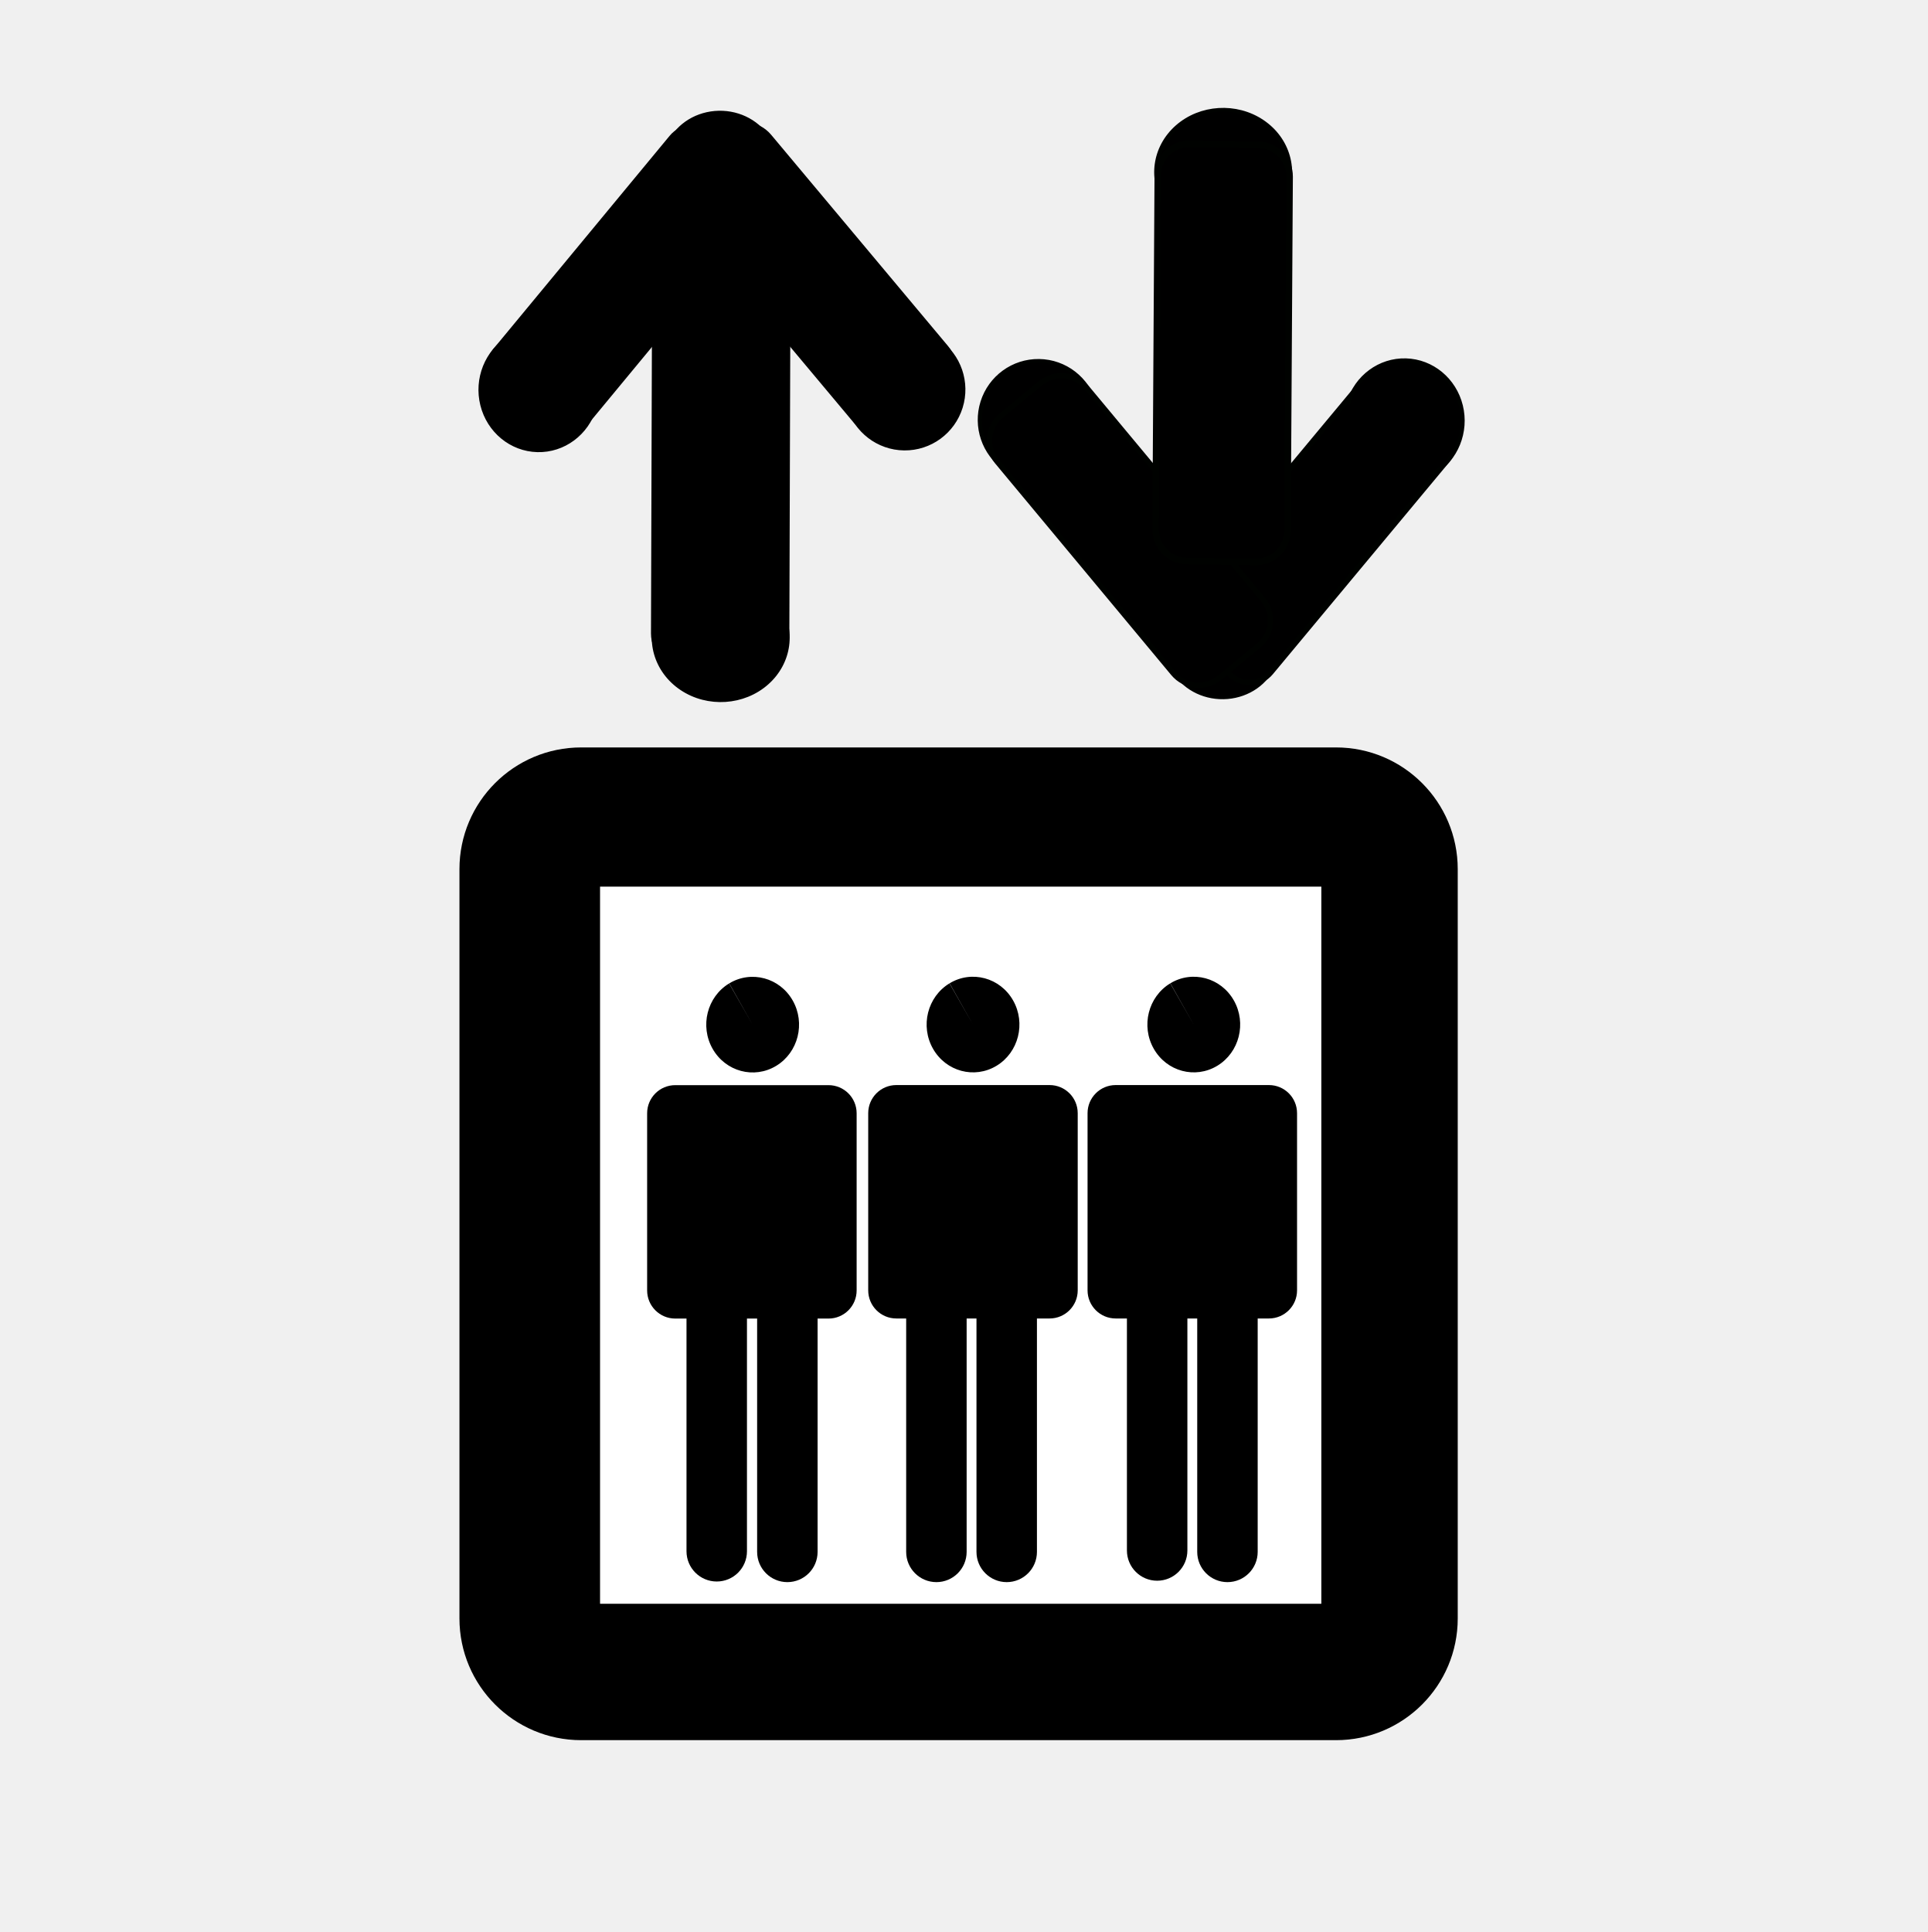
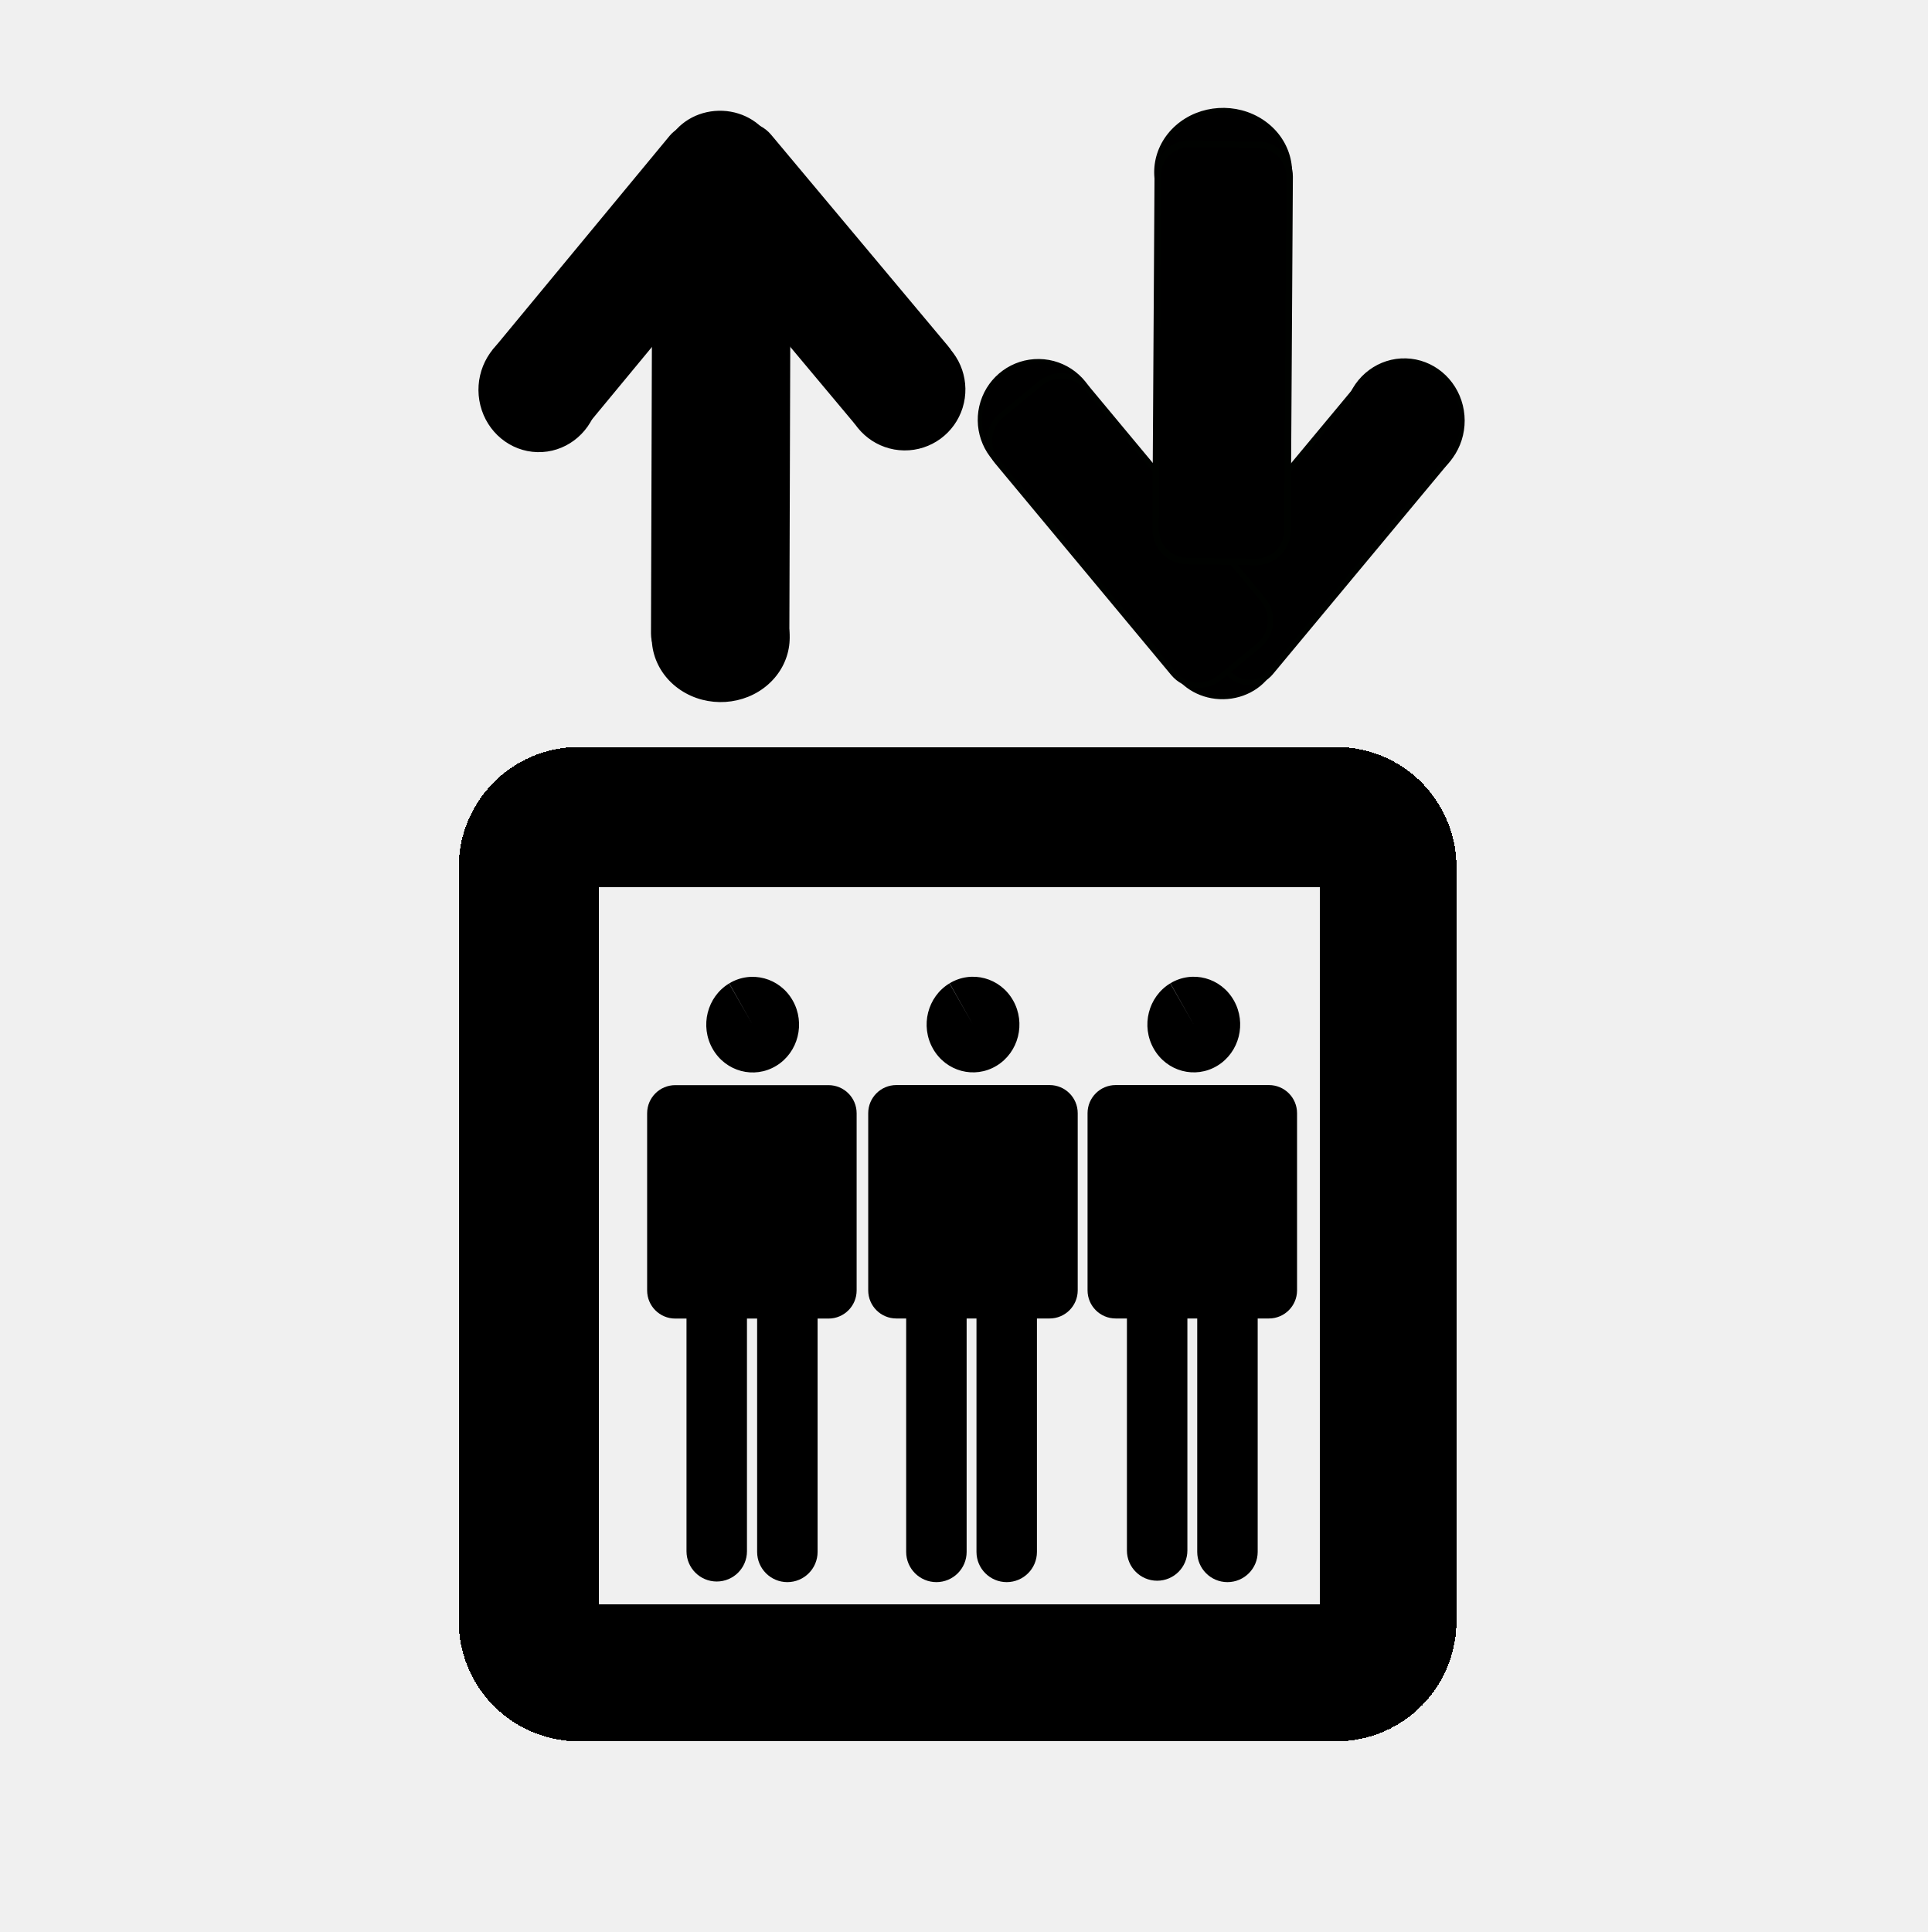
<svg xmlns="http://www.w3.org/2000/svg" xmlns:xlink="http://www.w3.org/1999/xlink" width="577.785" height="578.977" version="1.0">
  <defs>
    <path id="a" stroke-width="1.6" d="M208.539 113.372a22.326 26.754 0 1 1-34.039 29.535" />
    <path id="b" stroke-width="1.6" d="M216.237 120.808a24.019 27.39 0 1 1-42.161 3.327" />
    <path id="c" stroke-width="1.6" d="M173.478 125.774a24.019 27.39 0 0 1 42.992-4.535" />
    <path id="d" stroke-width="1.6" d="M218.874 143.619a24.019 27.39 0 1 1-35.089-31.777" />
  </defs>
  <g transform="translate(-71.51164 -217.1595)">
-     <rect width="299.184" height="297.499" x="209.208" y="441.149" rx="36.481" ry="36.481" />
-     <rect width="216.171" height="214.907" x="251.347" y="482.866" fill="#fff" ry="0" />
+     <path fill-rule="evenodd" shape-rendering="crispEdges" d="       M209,478 A36,36 0 0,1 245,441 H472 A36,36 0 0,1 508,478 V702 A36,36 0 0,1 472,739 H245 A36,36 0 0,1 209,702 Z       M251,483 H467 V698 H251 Z     " />
    <g stroke="#000" stroke-linecap="square" stroke-linejoin="round">
      <use xlink:href="#a" stroke-width="1.6" transform="matrix(.7846 0 0 .66195 188.9583 244.2336)" />
      <use xlink:href="#b" stroke-width="1.6" transform="matrix(.83273 0 0 .68409 124.3425 315.6075)" />
      <use xlink:href="#c" stroke-width="1.6" transform="matrix(.68812 0 0 .55728 152.4672 190.5677)" />
      <rect width="99.278" height="34.652" x="-114.343" y="374.9" stroke-width="1.596" ry="8.318" transform="matrix(.6374 -.77054 .76744 .64112 0 0)" />
      <rect width="102.245" height="34.816" x="-483.829" y="31.089" stroke-width="1.596" ry="9.821" transform="matrix(-.64195 -.76674 .76984 -.63823 0 0)" />
      <use xlink:href="#d" stroke-width="1.6" transform="matrix(.72905 0 0 .66277 90.14655 244.1972)" />
      <rect width="125.008" height="39.519" x="-413.789" y="268.873" stroke-width="1.949" ry="9.432" transform="matrix(.00315 -1 .99995 .00985 0 0)" />
    </g>
    <g stroke="#000200" stroke-linecap="square" stroke-linejoin="round" transform="rotate(-179.83 362.6966 338.413)">
      <use xlink:href="#a" stroke-width="1.6" transform="matrix(.7846 0 0 .66195 188.9583 244.2336)" />
      <use xlink:href="#b" stroke-width="1.6" transform="matrix(.83273 0 0 .68409 124.3425 315.6075)" />
      <use xlink:href="#c" stroke-width="1.6" transform="matrix(.68812 0 0 .55728 152.4672 190.5677)" />
      <rect width="99.278" height="34.652" x="-114.343" y="374.9" stroke-width="1.596" ry="8.318" transform="matrix(.6374 -.77054 .76744 .64112 0 0)" />
      <rect width="102.245" height="34.816" x="-483.829" y="31.089" stroke-width="1.596" ry="9.821" transform="matrix(-.64195 -.76674 .76984 -.63823 0 0)" />
      <use xlink:href="#d" stroke-width="1.6" transform="matrix(.72905 0 0 .66277 90.14655 244.1972)" />
      <rect width="125.008" height="39.519" x="-413.789" y="268.873" stroke-width="1.949" ry="9.432" transform="matrix(.00315 -1 .99995 .00985 0 0)" />
    </g>
    <path d="M290.065 511.853a13.906 14.327 0 1 1-.043.026l7.04 12.355z" />
    <rect width="62.787" height="69.95" x="265.457" y="542.354" ry="8.428" />
    <rect width="18.12" height="89.755" x="277.256" y="601.348" ry="9.06" />
    <rect width="18.12" height="89.755" x="298.424" y="601.533" ry="9.06" />
    <path d="M356.111 511.827a13.906 14.327 0 1 1-.043.026l7.04 12.355z" />
    <rect width="62.787" height="69.95" x="331.714" y="542.328" ry="8.428" />
    <rect width="18.12" height="89.755" x="343.091" y="601.533" ry="9.06" />
    <rect width="18.12" height="89.755" x="364.161" y="601.533" ry="9.06" />
    <path d="M422.269 511.827a13.906 14.327 0 1 1-.043.026l7.04 12.355z" />
    <rect width="62.787" height="69.95" x="397.45" y="542.328" ry="8.428" />
    <rect width="18.12" height="89.755" x="409.249" y="601.112" ry="9.06" />
    <rect width="18.12" height="89.755" x="430.318" y="601.533" ry="9.06" />
  </g>
</svg>
